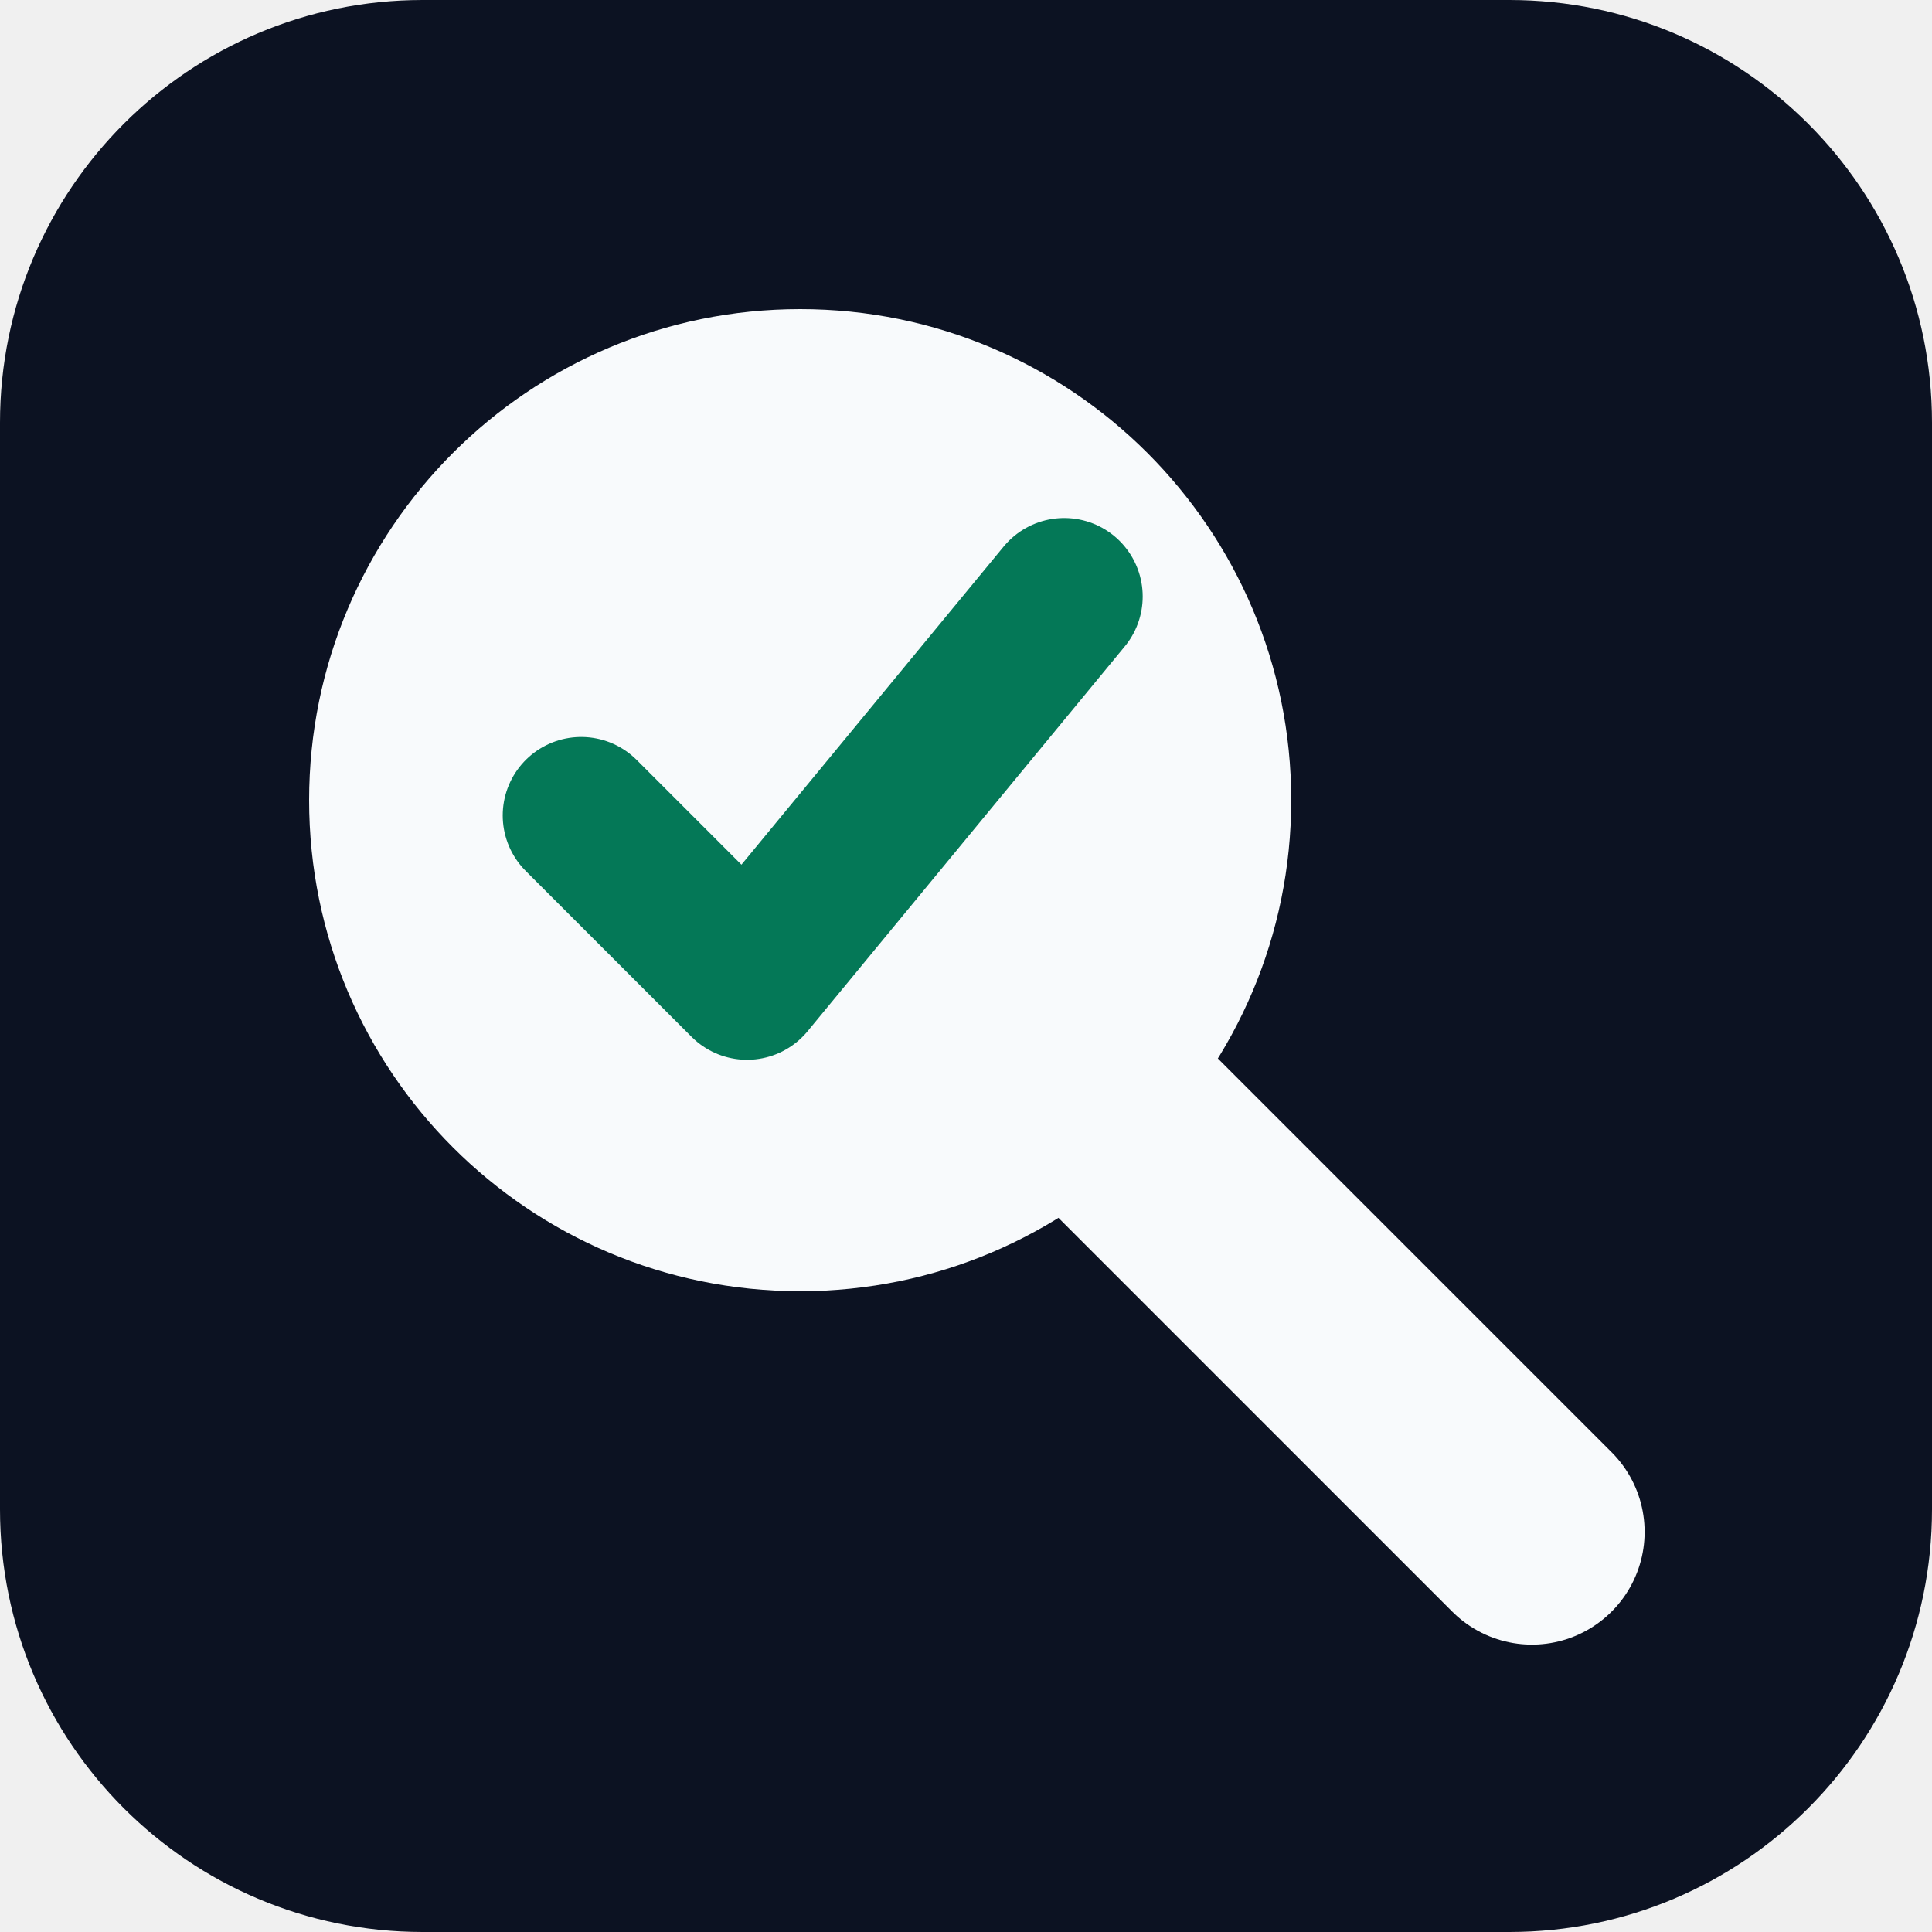
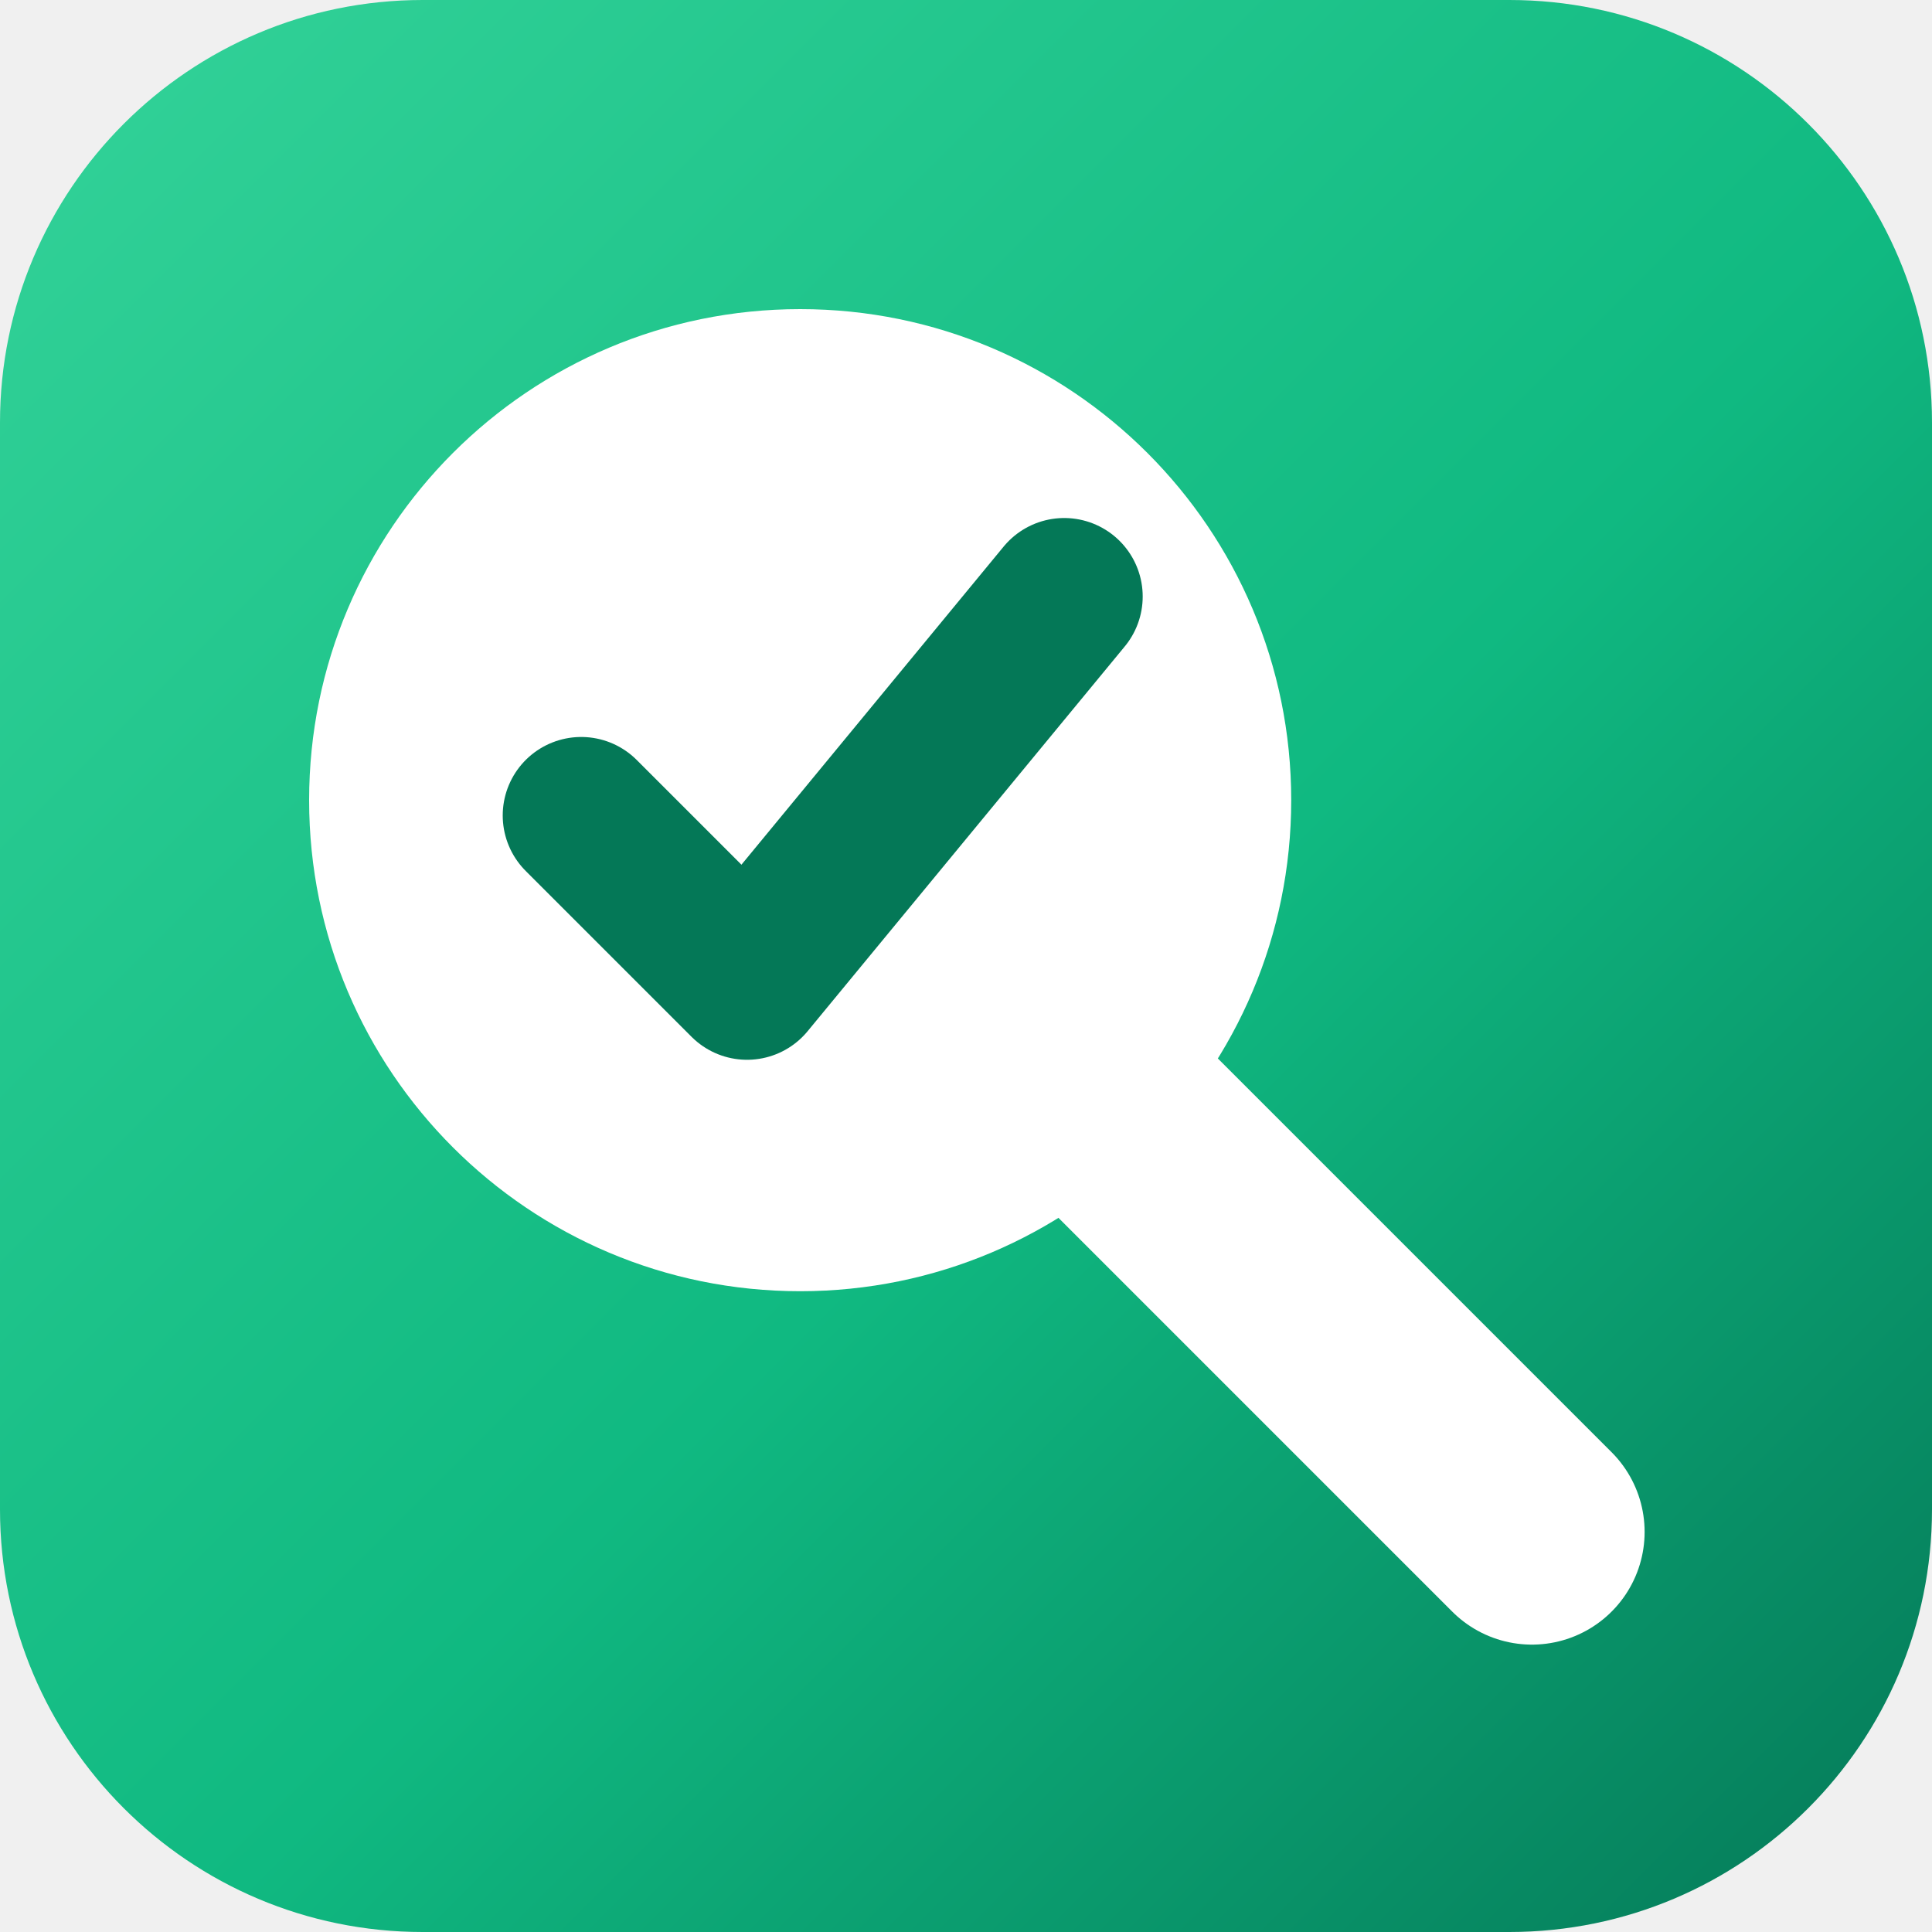
<svg xmlns="http://www.w3.org/2000/svg" viewBox="0 0 24 24" role="img" aria-label="TrueKart">
-   <rect width="24" height="24" rx="5.25" fill="#0C1222" />
-   <path d="M13.97 13.97 L19.03 19.03" fill="none" stroke="#F8FAFC" stroke-width="2.8" stroke-linecap="round" />
-   <circle cx="9.94" cy="9.94" r="6.1" fill="#F8FAFC" />
+   <defs>
+     <linearGradient id="tkGradSm" x1="0" y1="0" x2="1" y2="1">
+       <stop offset="0" stop-color="#34D399" />
+       <stop offset="0.55" stop-color="#10B981" />
+       <stop offset="1" stop-color="#047857" />
+     </linearGradient>
+   </defs>
+   <rect width="24" height="24" rx="5.25" fill="url(#tkGradSm)" />
+   <path d="M13.97 13.97 L19.03 19.03" fill="none" stroke="#ffffff" stroke-width="2.8" stroke-linecap="round" />
+   <circle cx="9.94" cy="9.94" r="6.1" fill="#ffffff" />
  <path d="M7.22 10.13 L9.28 12.19 L13.22 7.41" fill="none" stroke="#047857" stroke-width="1.95" stroke-linecap="round" stroke-linejoin="round" />
</svg>
